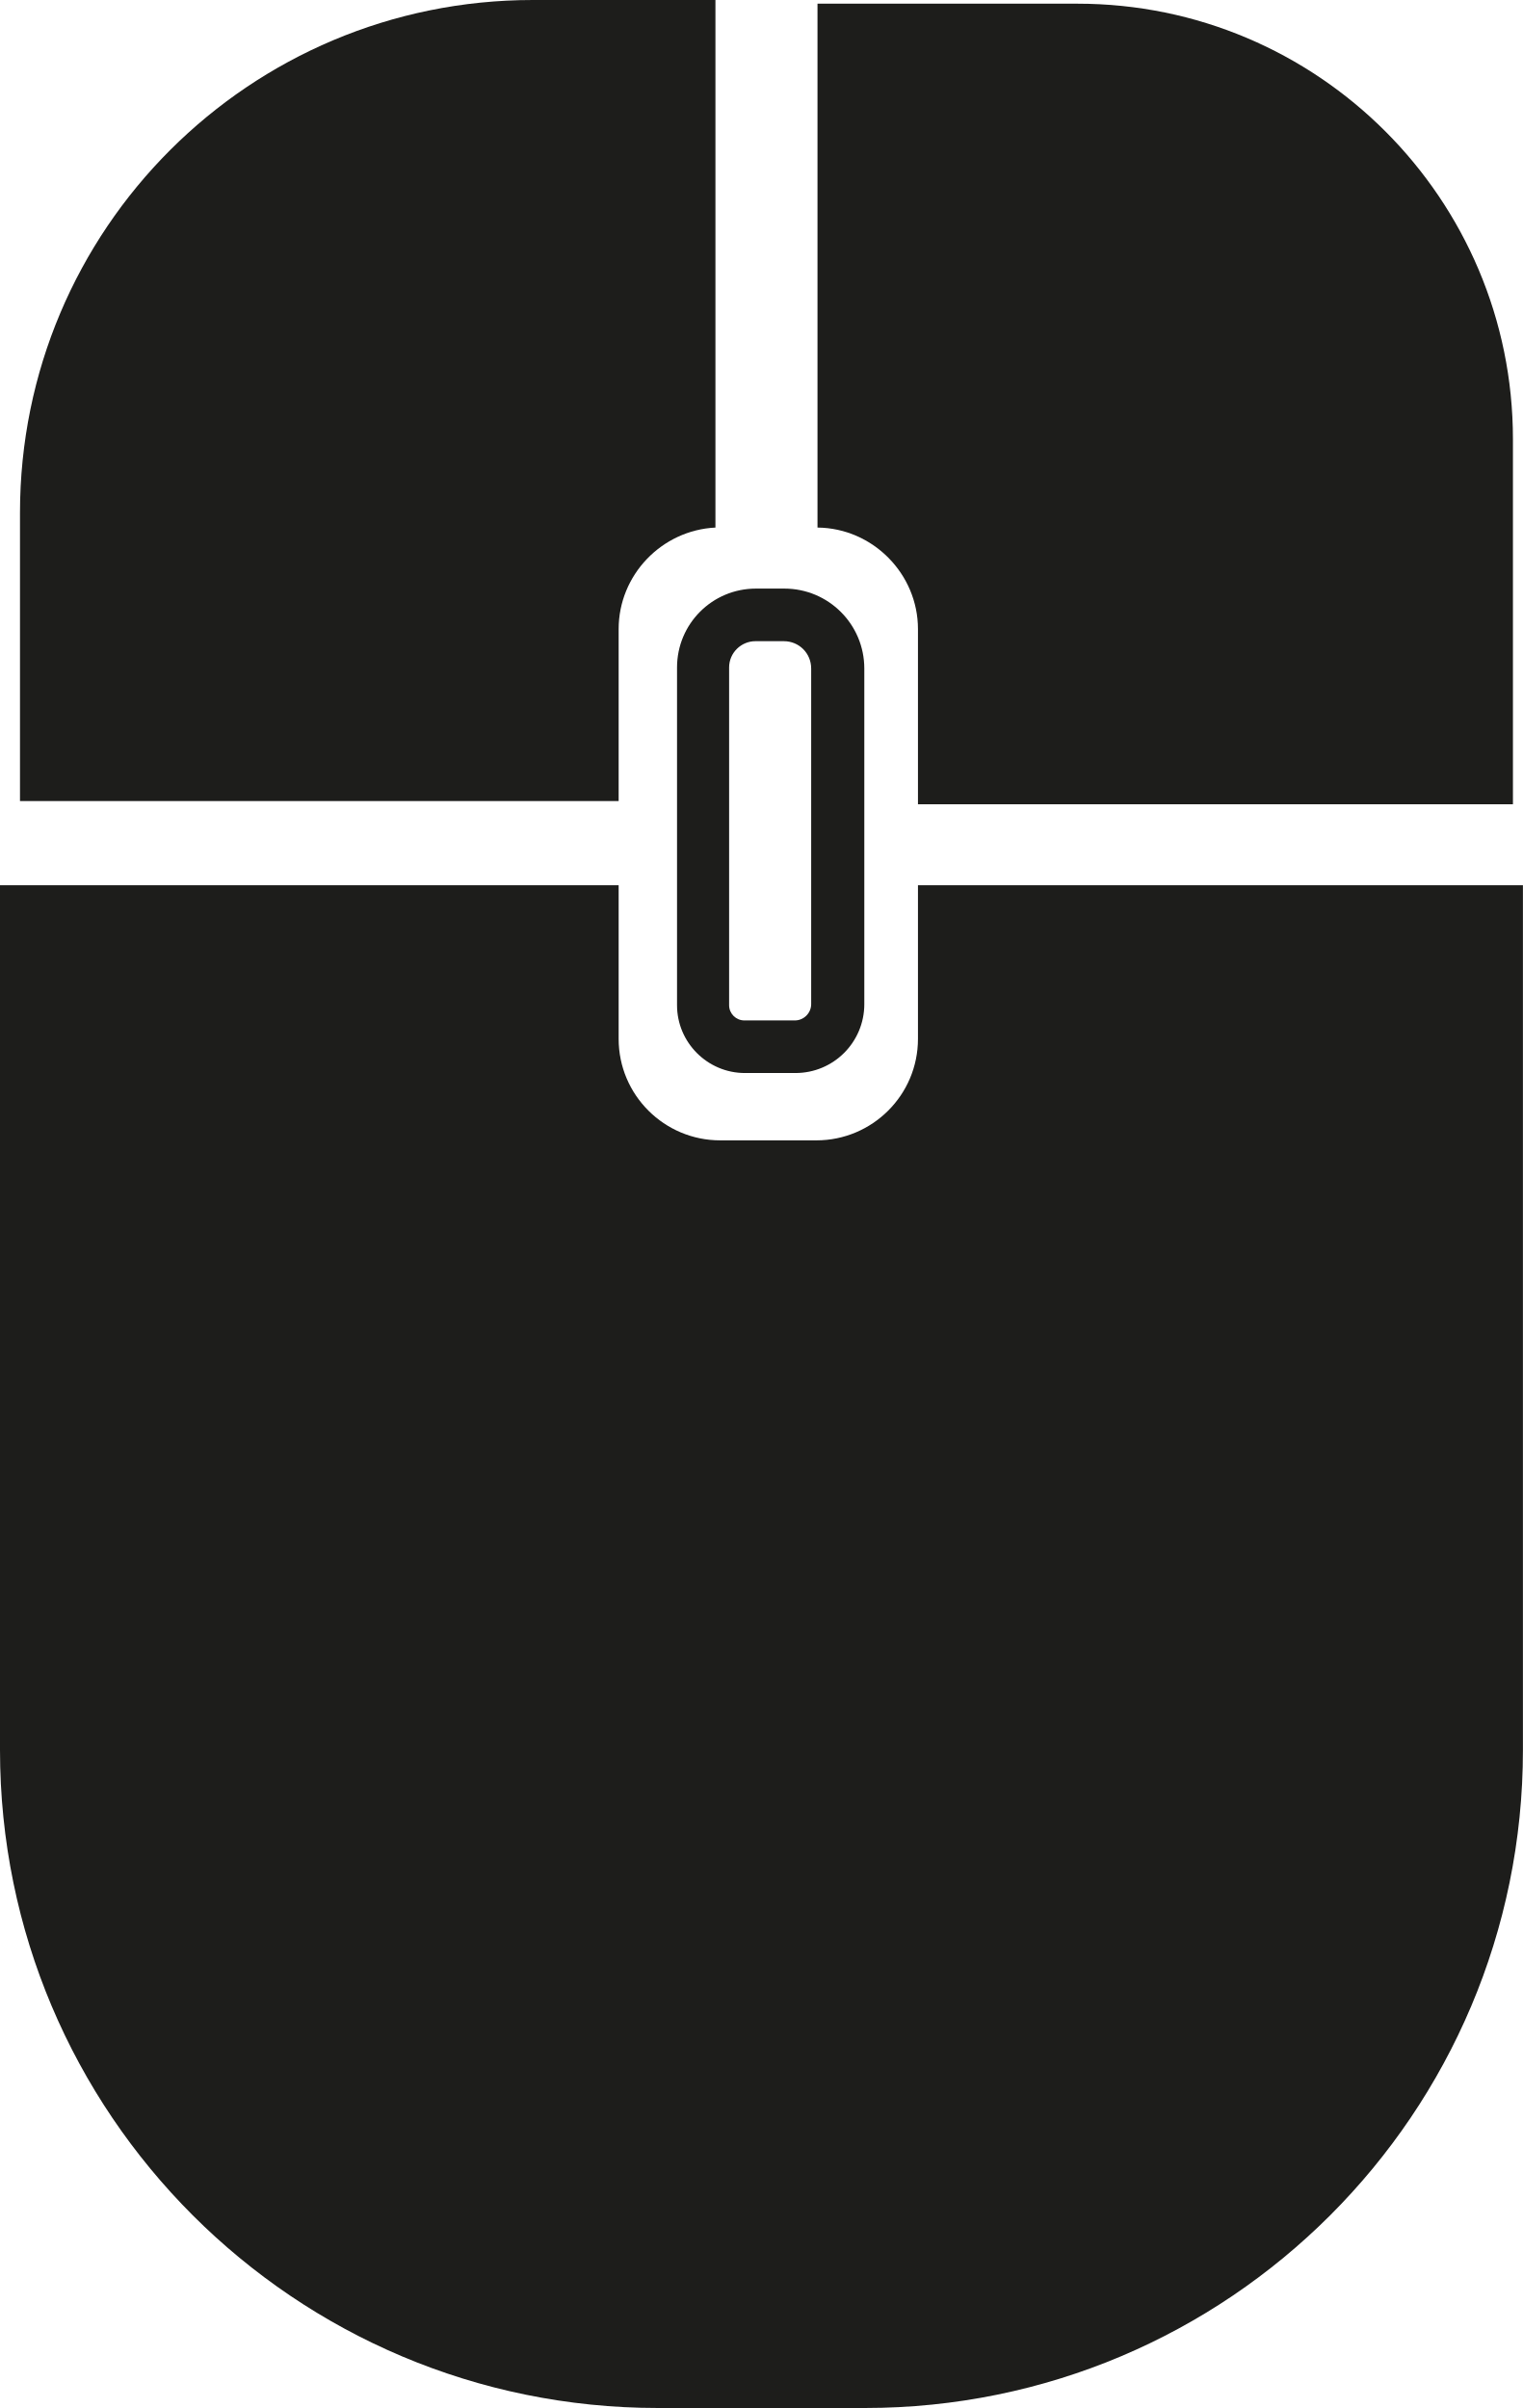
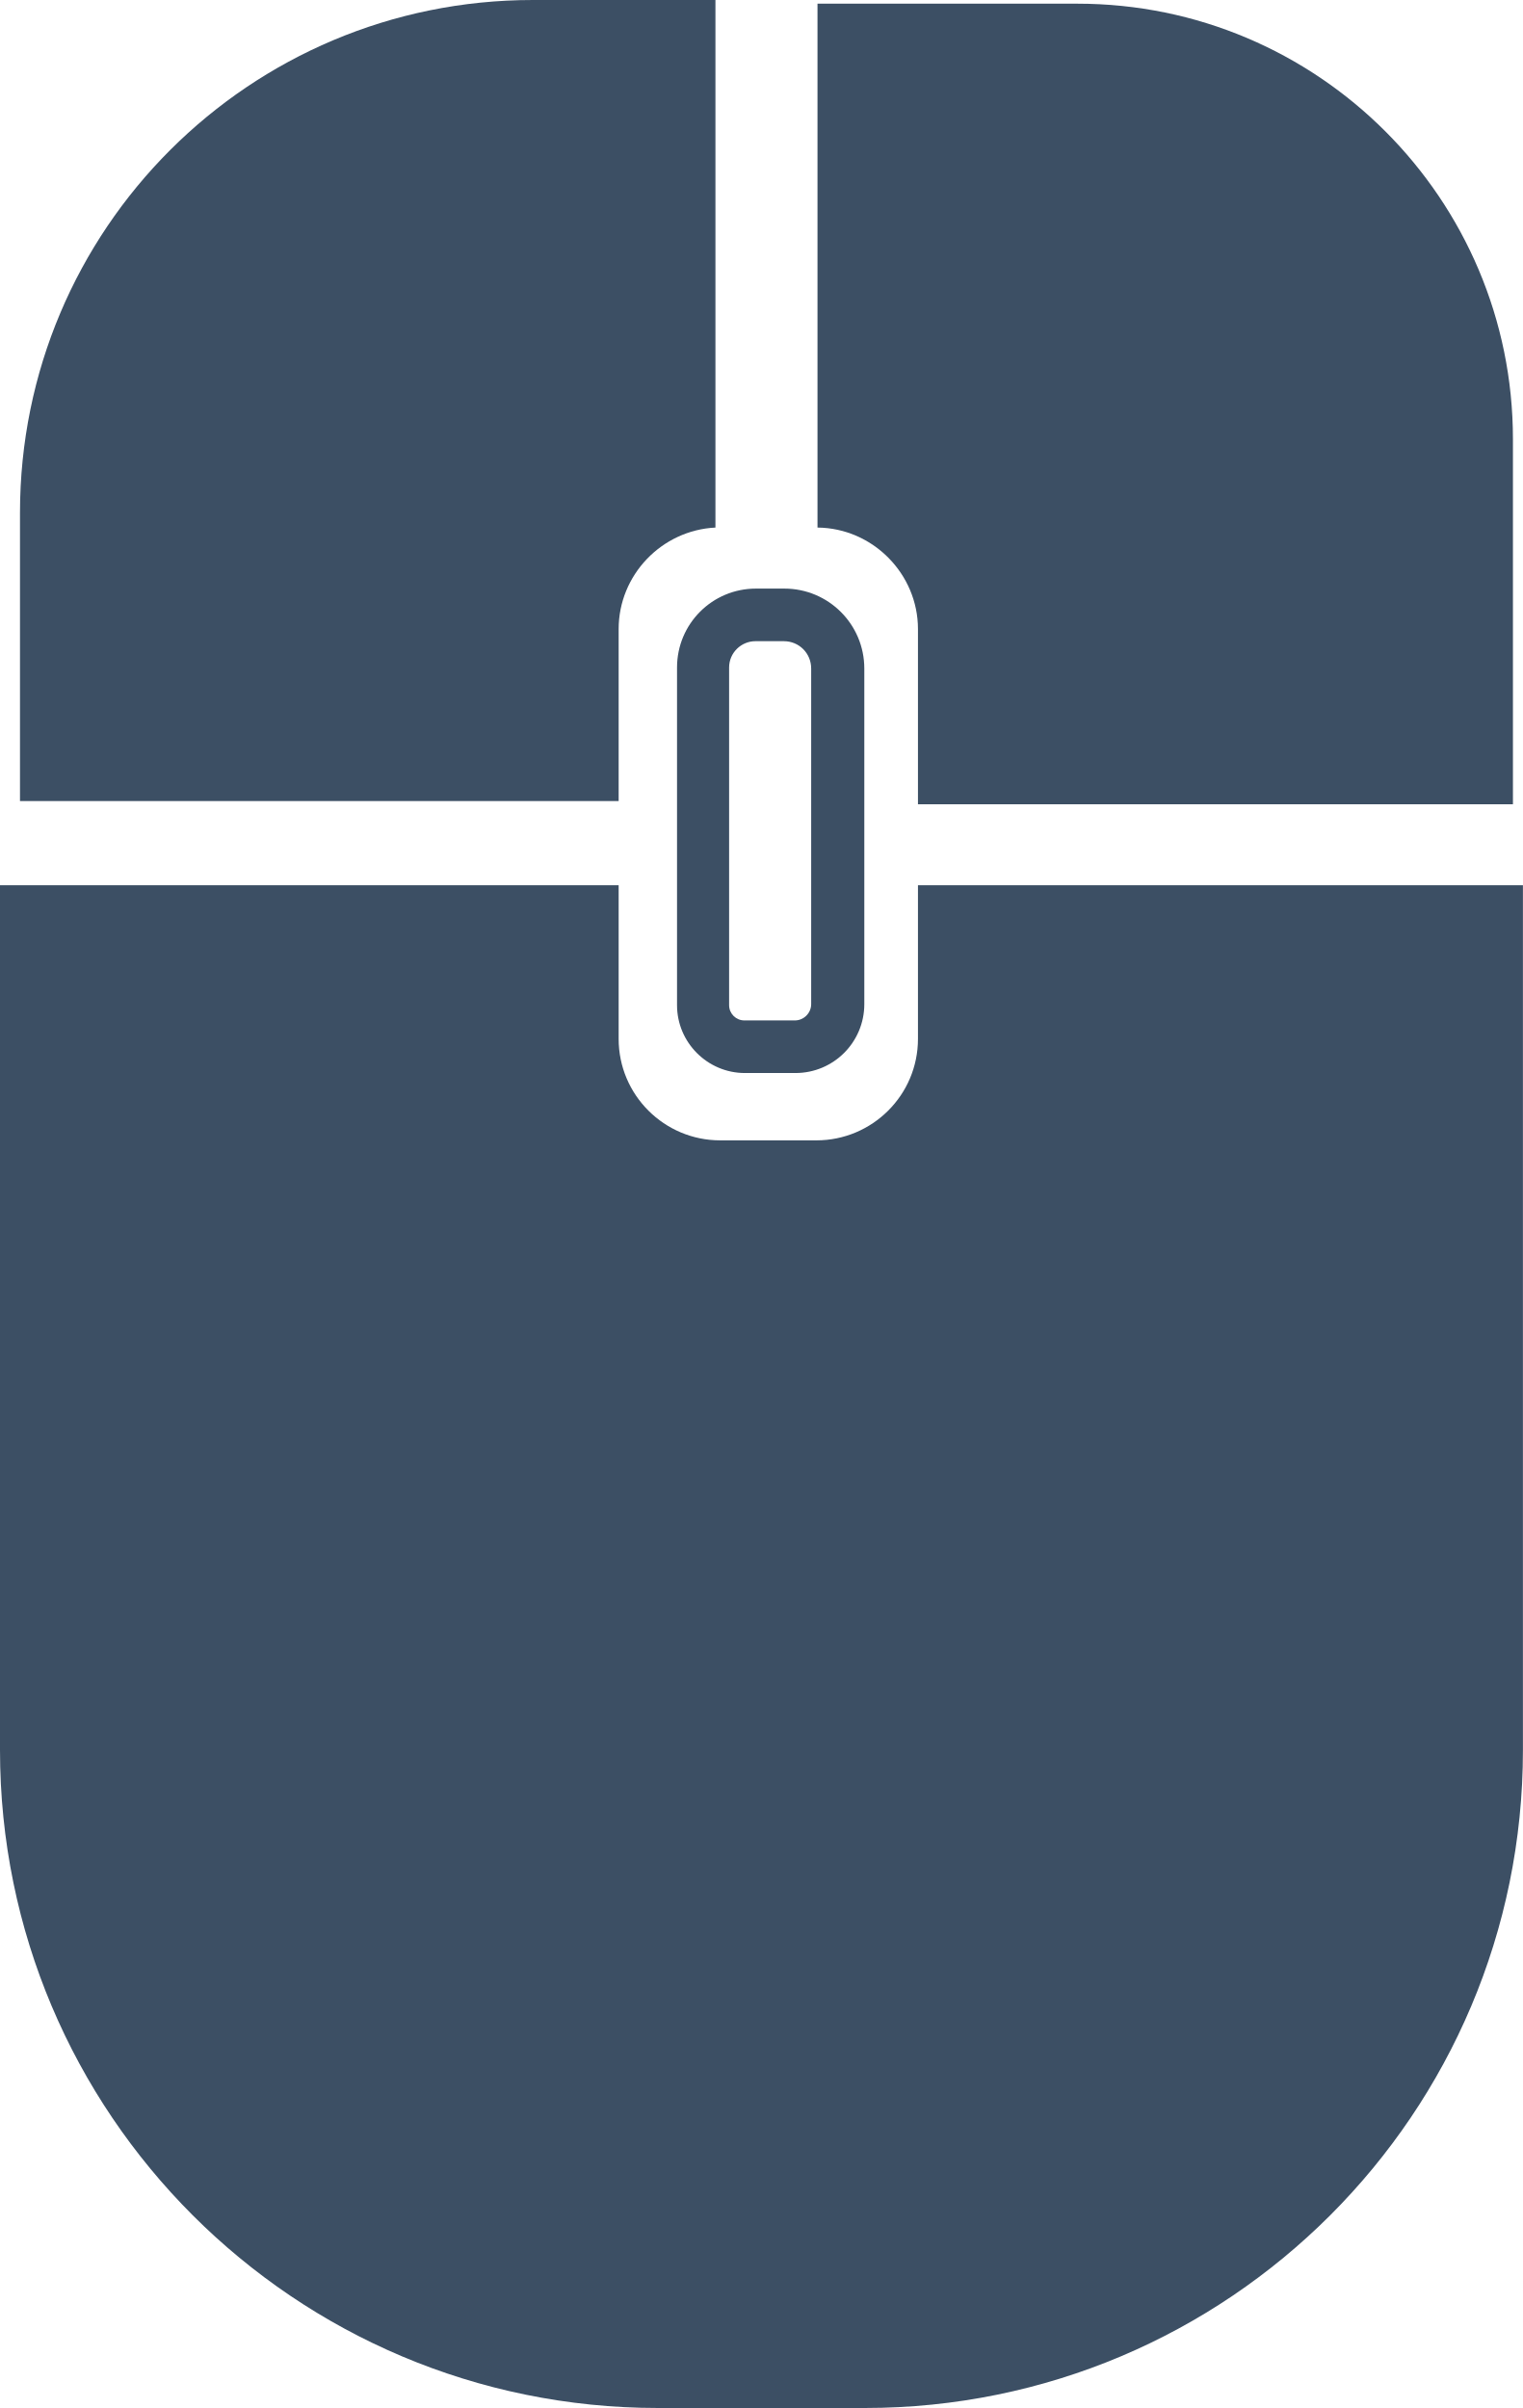
<svg xmlns="http://www.w3.org/2000/svg" id="Ebene_2" data-name="Ebene 2" viewBox="0 0 28.95 45.78">
  <defs>
    <style>
      .cls-1 {
-         fill: #1d1d1b;
+         fill: #3C4F64;
        stroke-width: 0px;
      }
    </style>
  </defs>
  <g id="Ebene_1-2" data-name="Ebene 1">
    <path class="cls-1" d="M0,16.83v16.44c0,6.91,5.6,12.51,12.51,12.51h3.93c6.91,0,12.51-5.6,12.51-12.51v-16.44s-11.5,0-11.5,0v2.92c0,1.07-.87,1.93-1.93,1.93h-1.83c-1.06,0-1.93-.86-1.93-1.93v-2.92s-11.76,0-11.76,0Z" />
    <path class="cls-1" d="M15.54.07v9.96c1.05.01,1.91.88,1.91,1.93v3.33s11.31,0,11.31,0v-6.94c0-4.57-3.71-8.28-8.28-8.28h-4.94Z" />
    <path class="cls-1" d="M.38,9.75v5.48s11.38,0,11.38,0v-3.27c0-1.03.82-1.88,1.84-1.93V0s-3.47,0-3.47,0C4.74,0,.38,4.36.38,9.75Z" />
    <path class="cls-1" d="M14.9,12.19c.29,0,.52.23.52.52v6.38c0,.17-.14.31-.31.31h-.96c-.16,0-.29-.13-.29-.29v-6.42c0-.28.23-.5.5-.5h.53M14.9,11.19h-.53c-.83,0-1.5.67-1.5,1.5v6.42c0,.71.58,1.29,1.29,1.29h.96c.73,0,1.31-.59,1.31-1.31v-6.38c0-.84-.68-1.52-1.52-1.52h0Z" />
  </g>
</svg>
